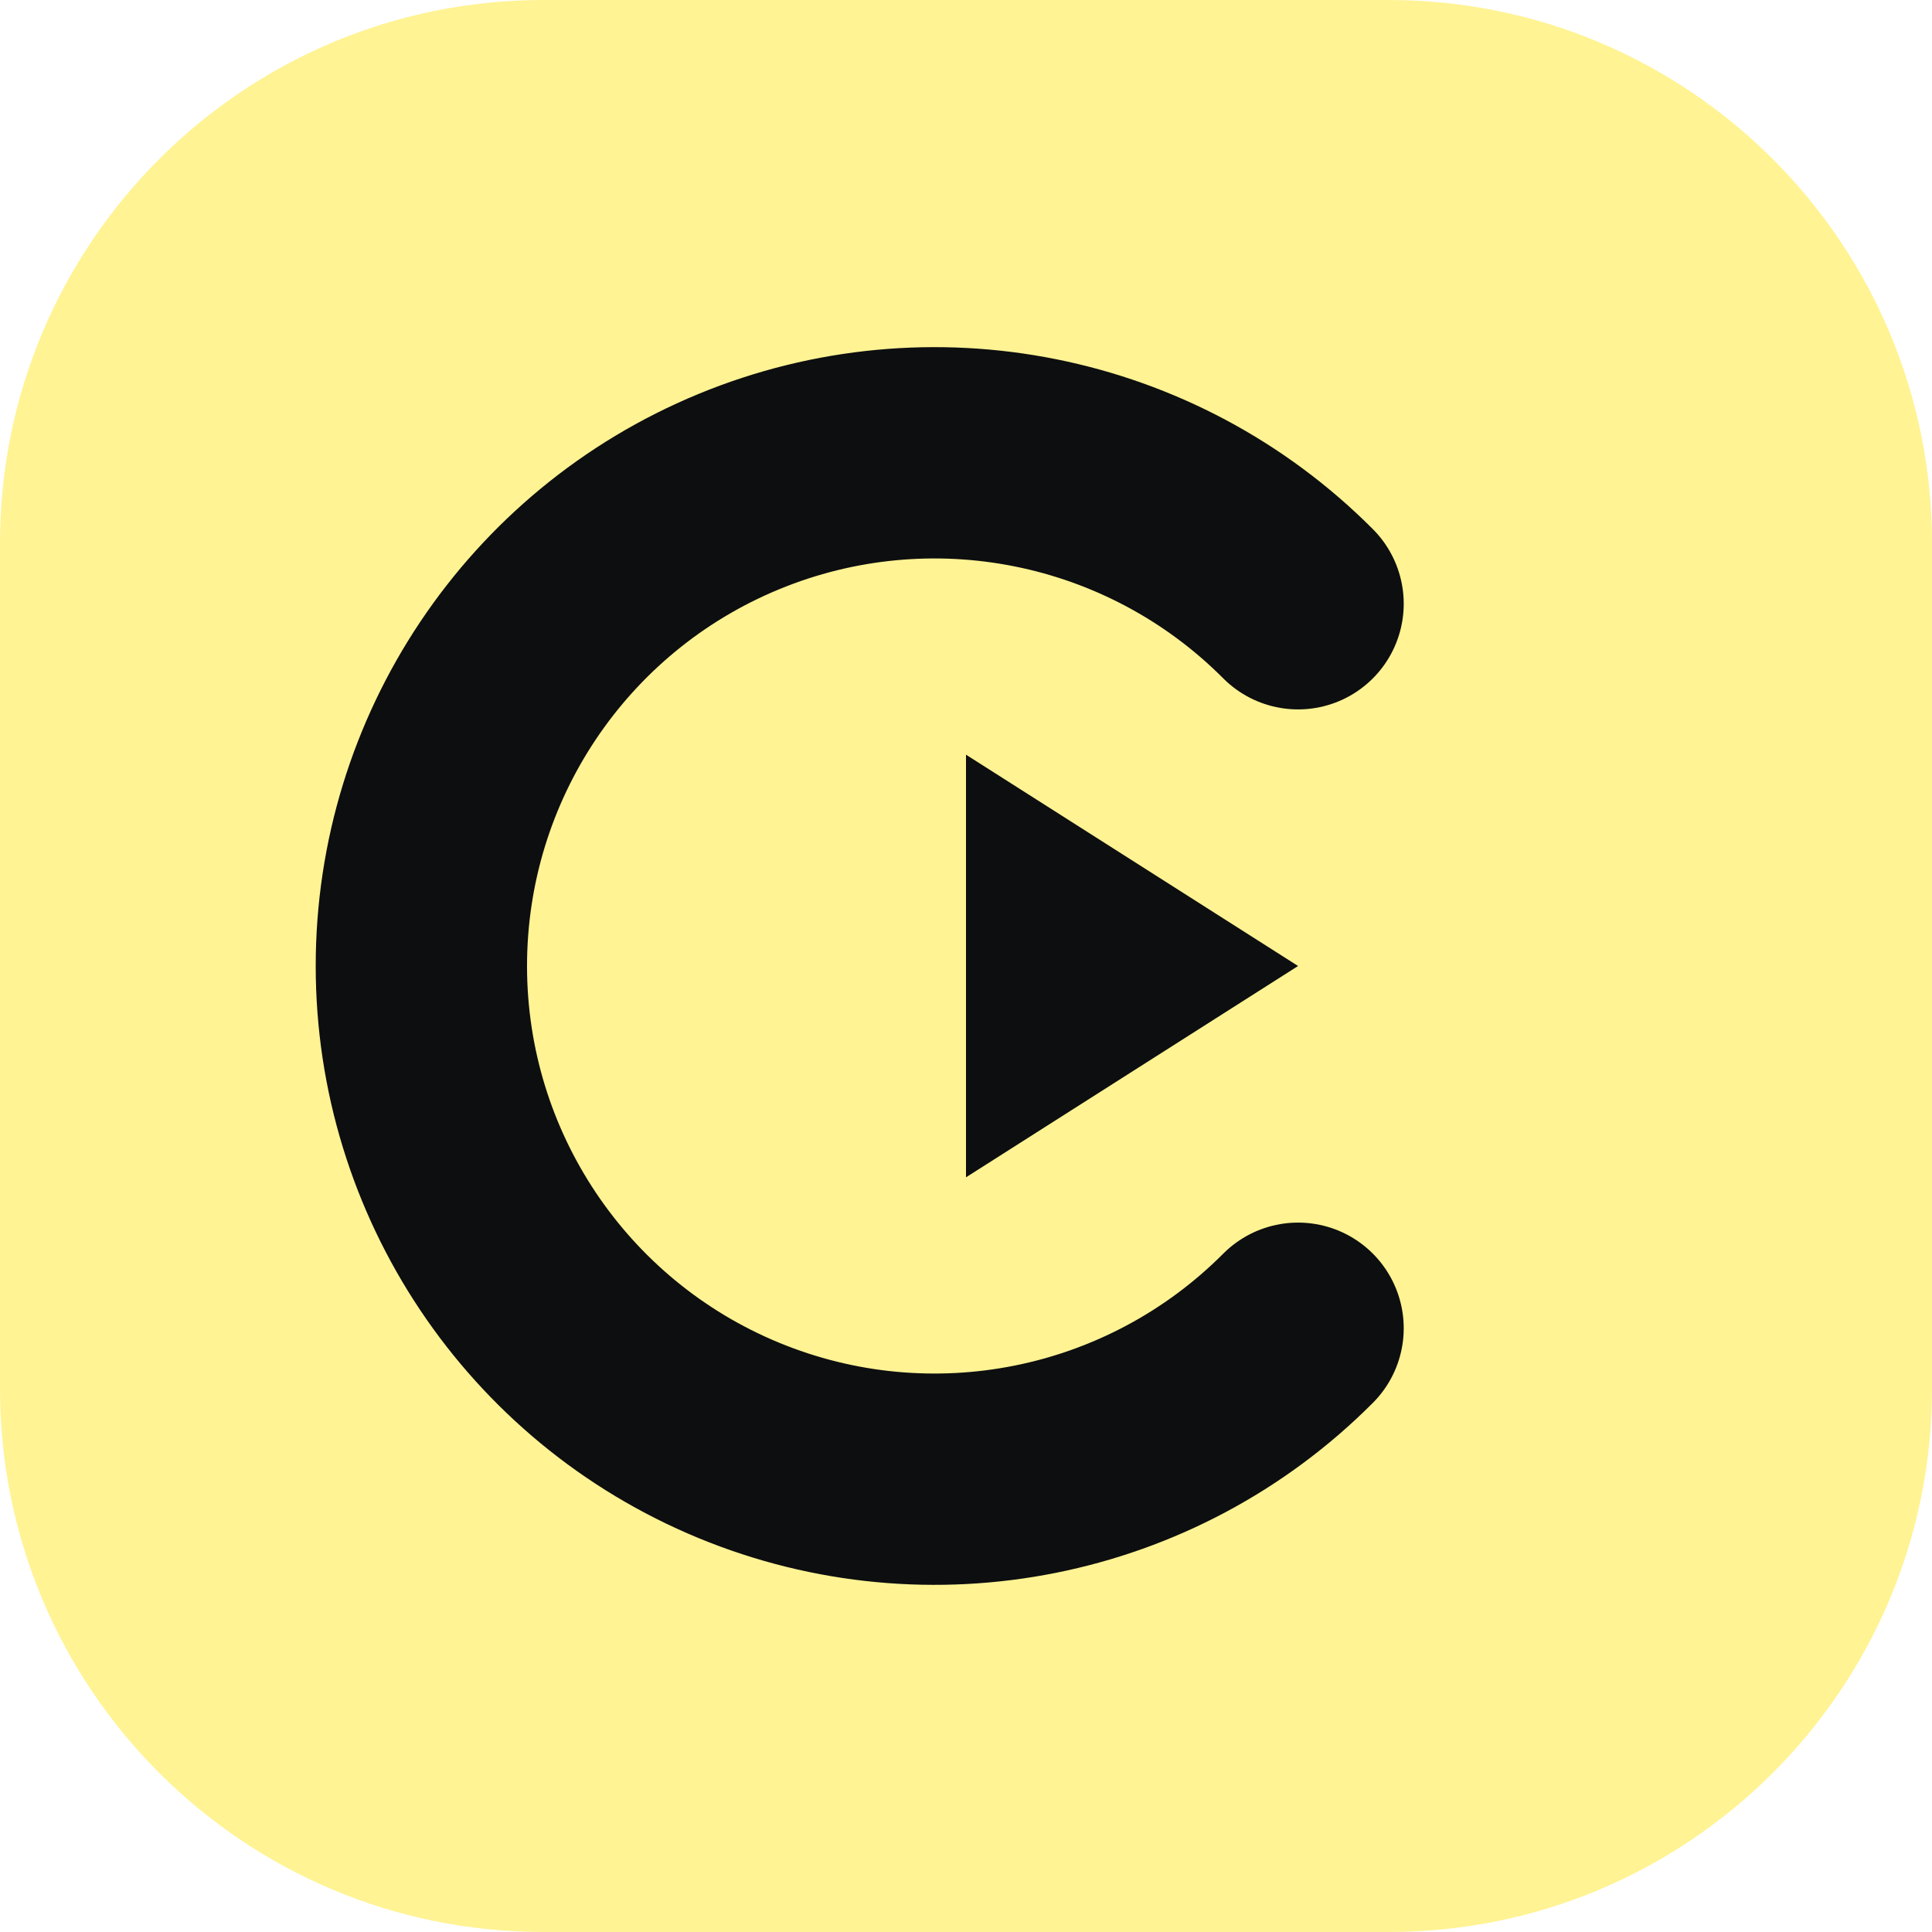
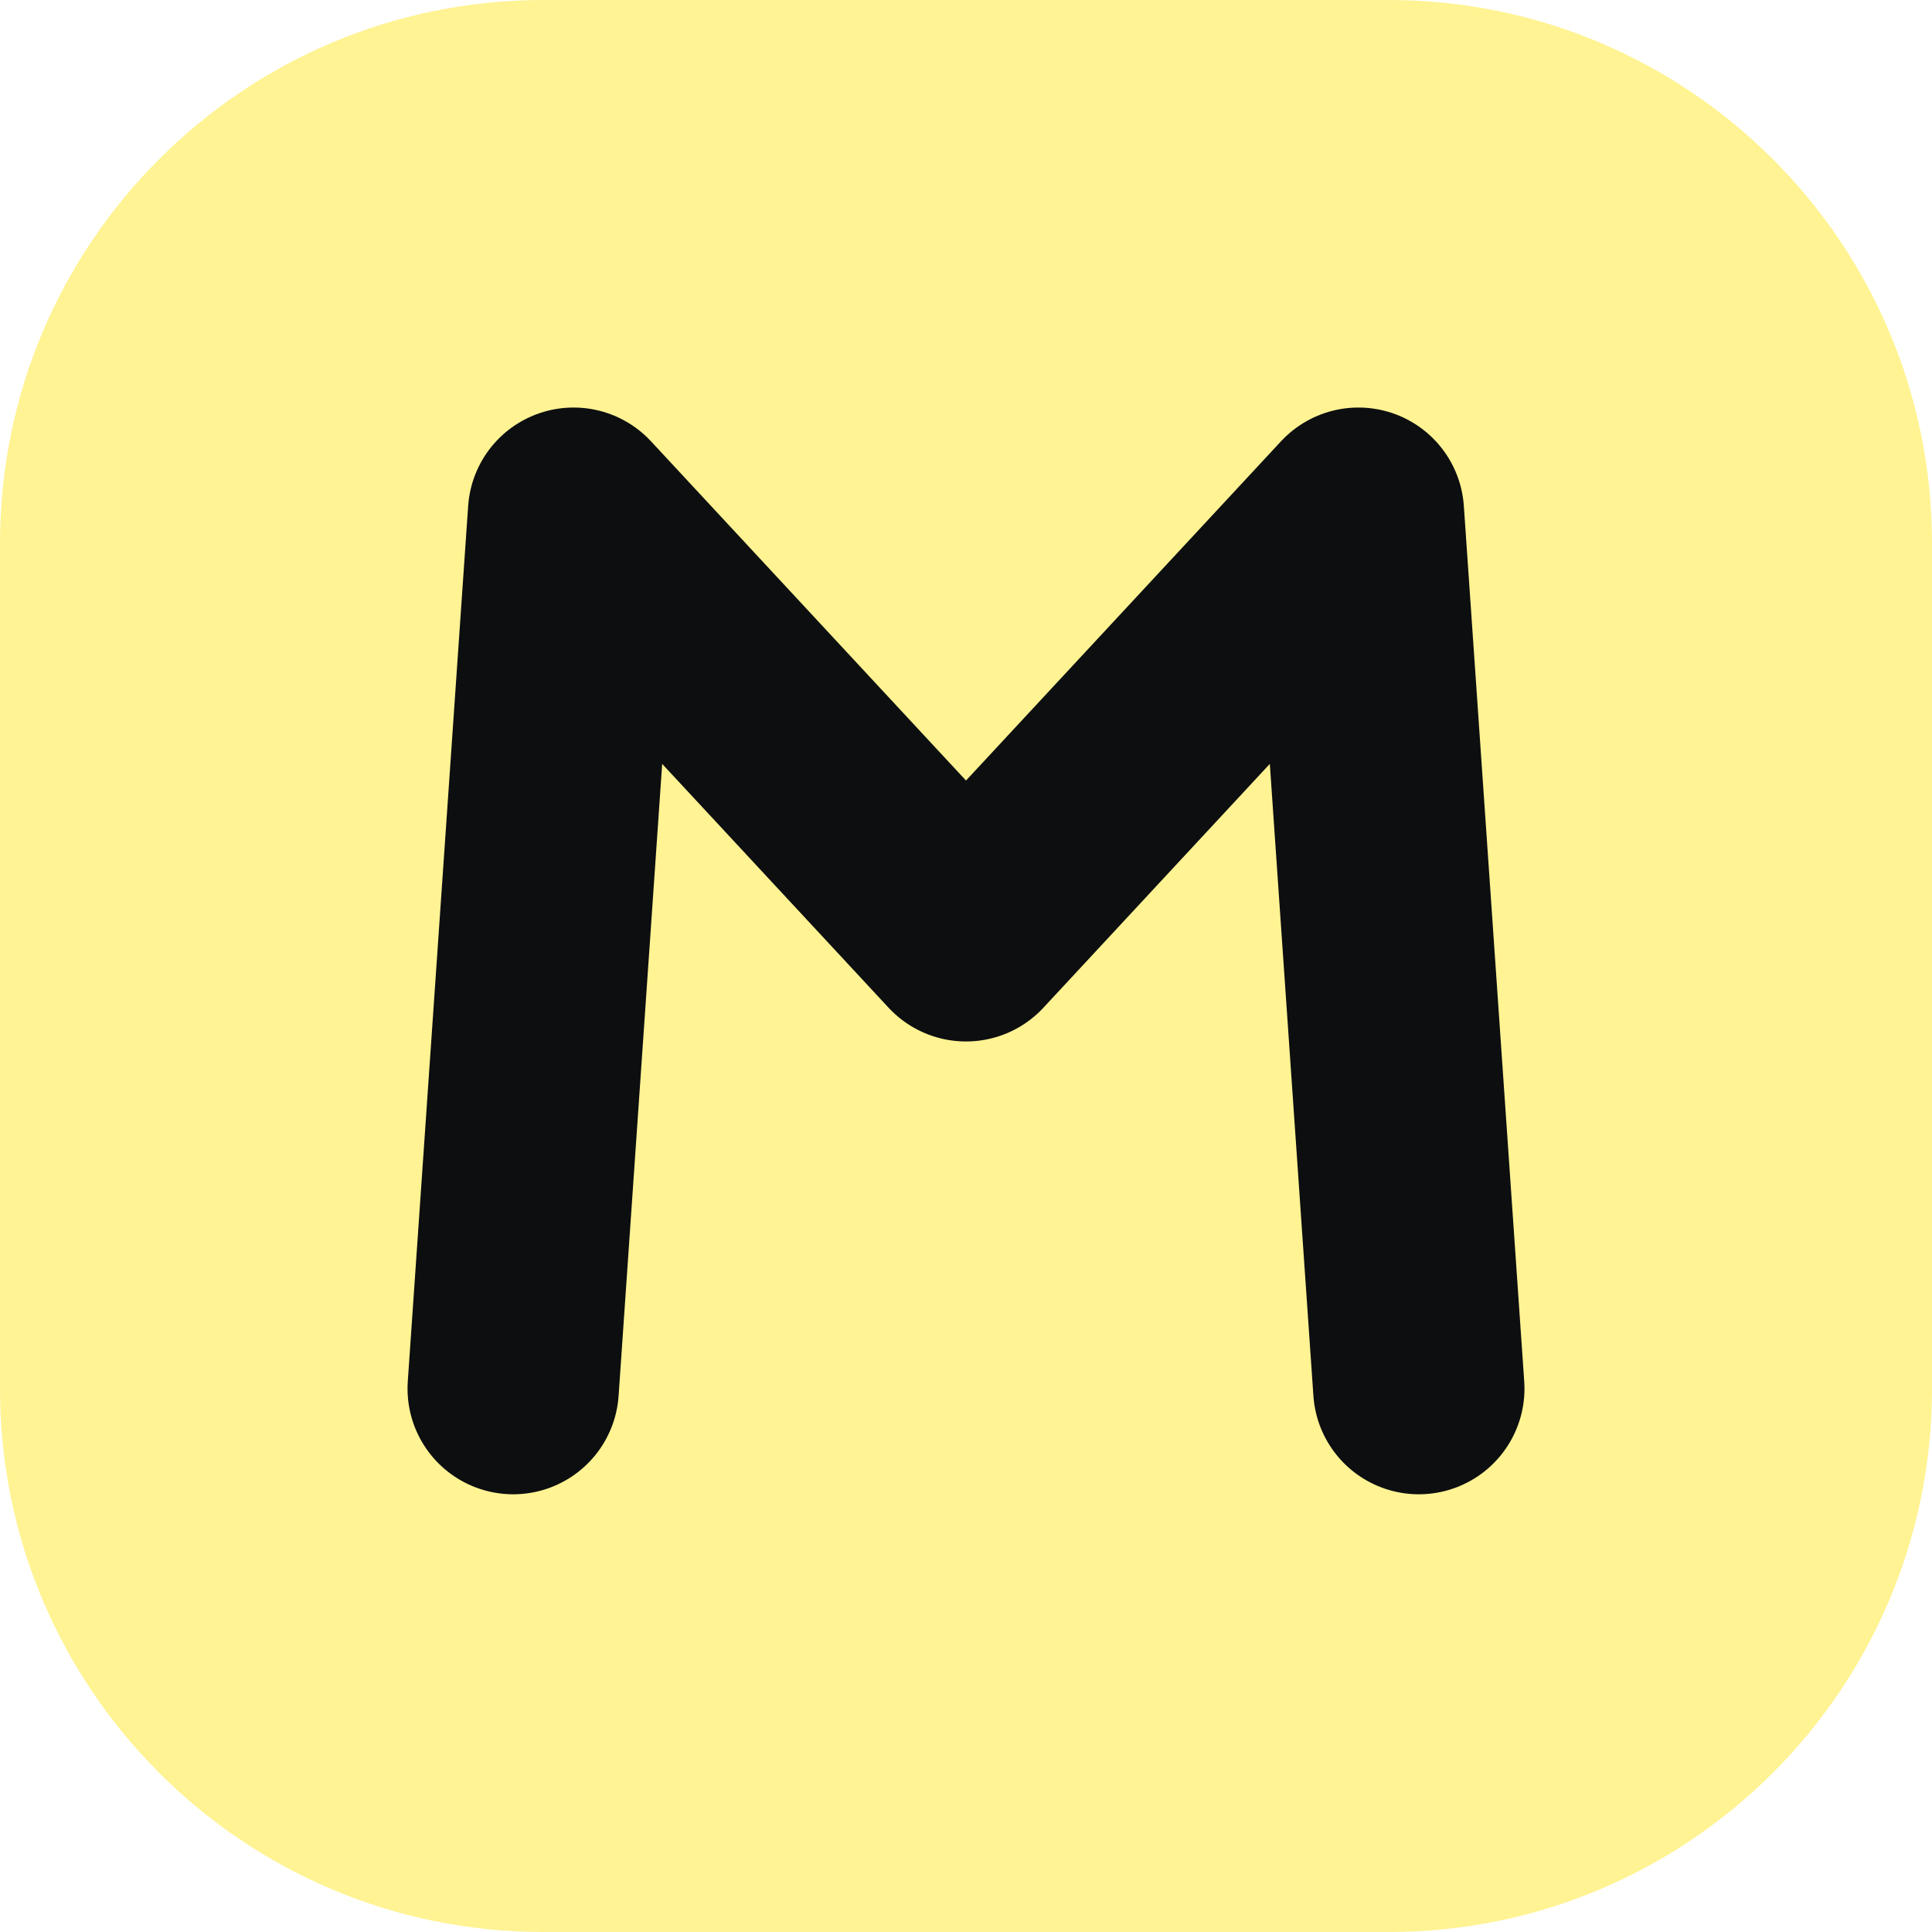
- <svg xmlns="http://www.w3.org/2000/svg" viewBox="0 0 64 64">
+ <svg xmlns="http://www.w3.org/2000/svg" width="64" height="64" viewBox="0 0 64 64">
  <rect width="64" height="64" rx="18" fill="#fff393" />
-   <path d="M43 20a17 17 0 1 0 0 24" fill="none" stroke="#0d0e10" stroke-width="7" stroke-linecap="round" />
-   <path d="m32 25 11 7-11 7" fill="#0d0e10" />
+   <path d="m17 46 2-29 13 14 13-14 2 29" fill="none" stroke="#0d0e10" stroke-width="7" stroke-linecap="round" stroke-linejoin="round" />
</svg>
